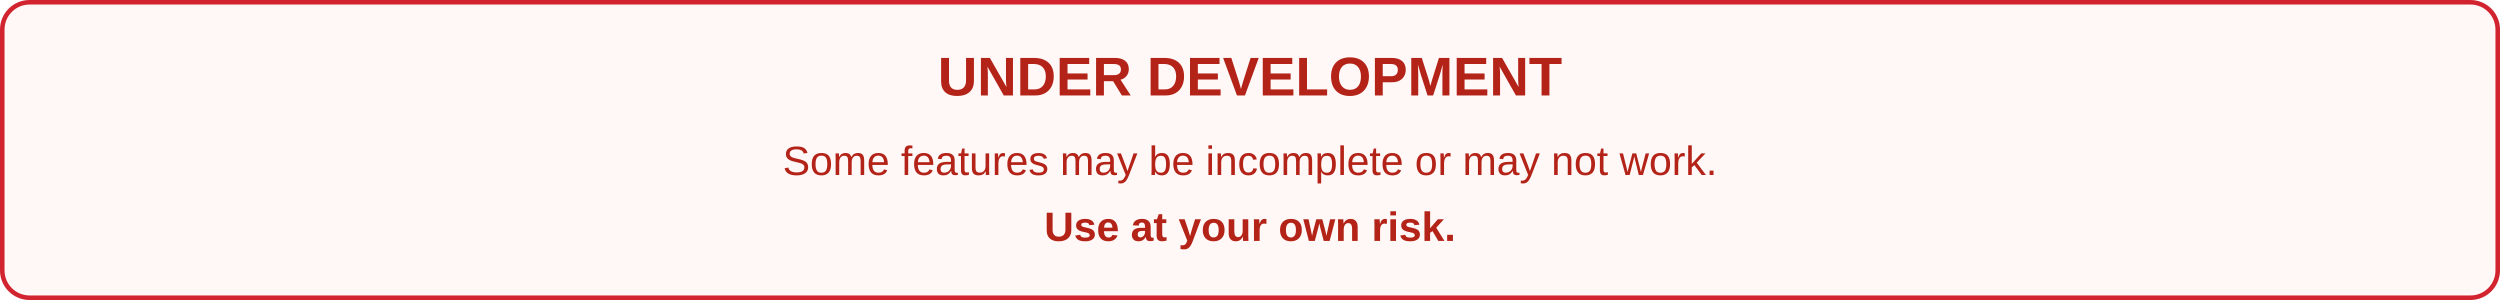
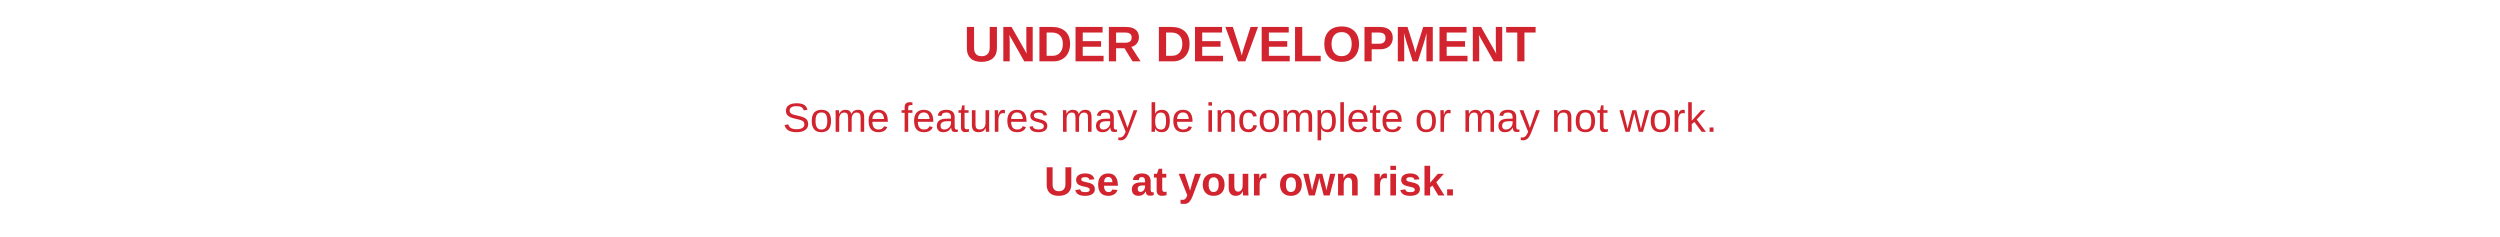
- <svg xmlns="http://www.w3.org/2000/svg" width="1100" height="132" viewBox="0 0 1100 132" role="img" aria-labelledby="title desc">
-   <rect x="1" y="1" width="1098" height="130" rx="12" fill="#fff8f7" stroke="#d1242f" stroke-width="2" />
-   <text x="550" y="42" text-anchor="middle" fill="#b42318" font-family="Arial, Helvetica, sans-serif" font-size="24" font-weight="700">UNDER DEVELOPMENT</text>
-   <text x="550" y="77" text-anchor="middle" fill="#b42318" font-family="Arial, Helvetica, sans-serif" font-size="18">Some features may be incomplete or may not work.</text>
-   <text x="550" y="106" text-anchor="middle" fill="#b42318" font-family="Arial, Helvetica, sans-serif" font-size="18" font-weight="700">Use at your own risk.</text>
+ <svg xmlns="http://www.w3.org/2000/svg" width="1100" height="104" viewBox="0 0 1100 104" role="img" aria-labelledby="title desc">
+   <text x="550" y="27" text-anchor="middle" fill="#d1242f" font-family="Arial, Helvetica, sans-serif" font-size="22" font-weight="700">UNDER DEVELOPMENT</text>
+   <text x="550" y="58" text-anchor="middle" fill="#d1242f" font-family="Arial, Helvetica, sans-serif" font-size="18">Some features may be incomplete or may not work.</text>
+   <text x="550" y="86" text-anchor="middle" fill="#d1242f" font-family="Arial, Helvetica, sans-serif" font-size="18" font-weight="700">Use at your own risk.</text>
</svg>
